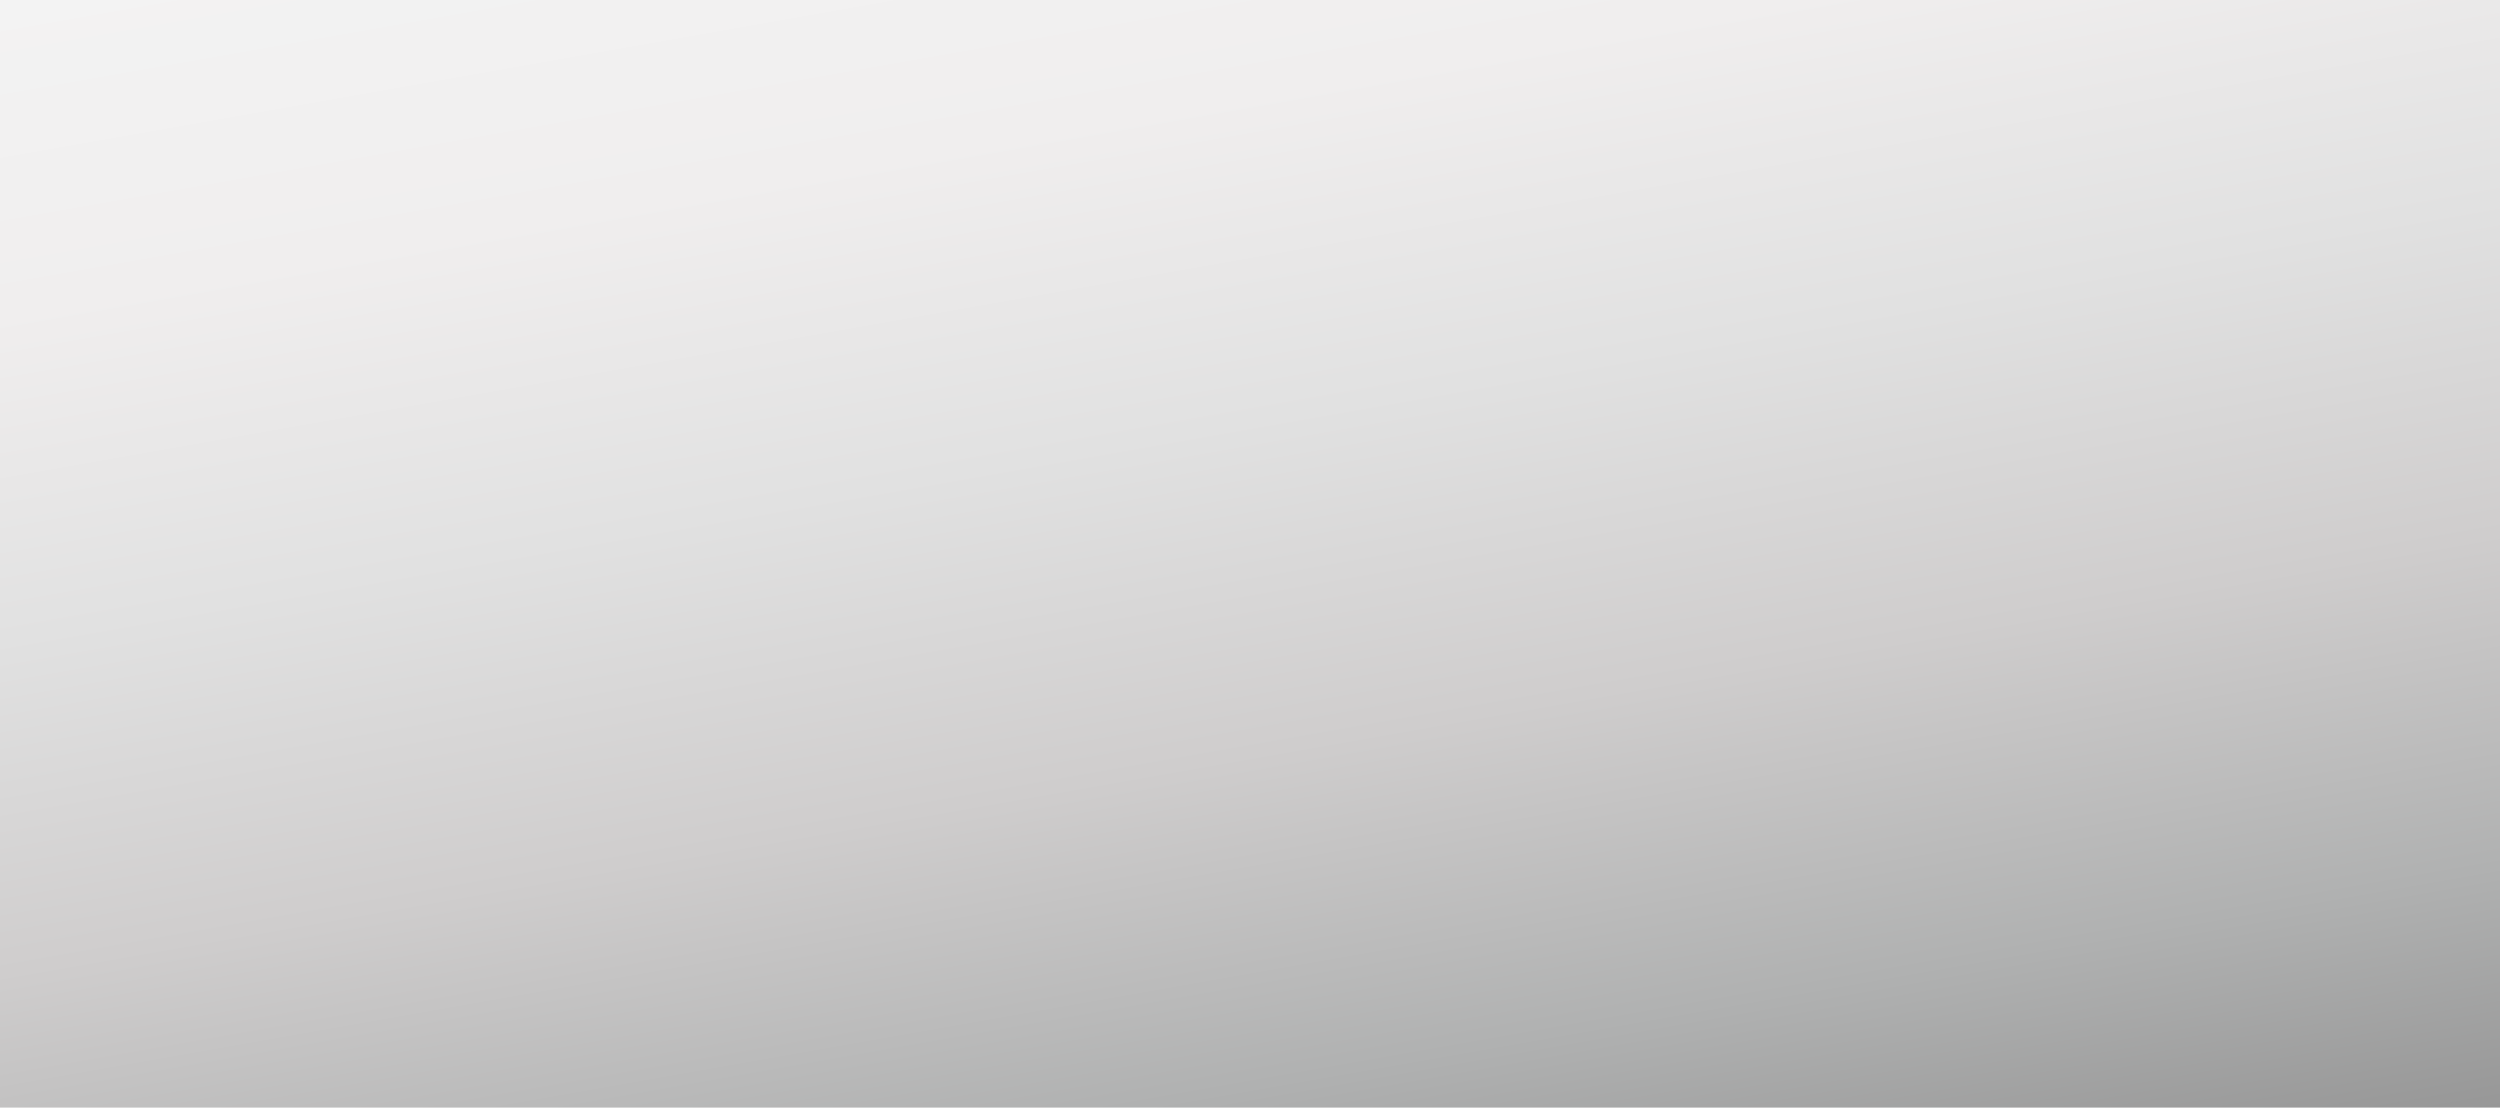
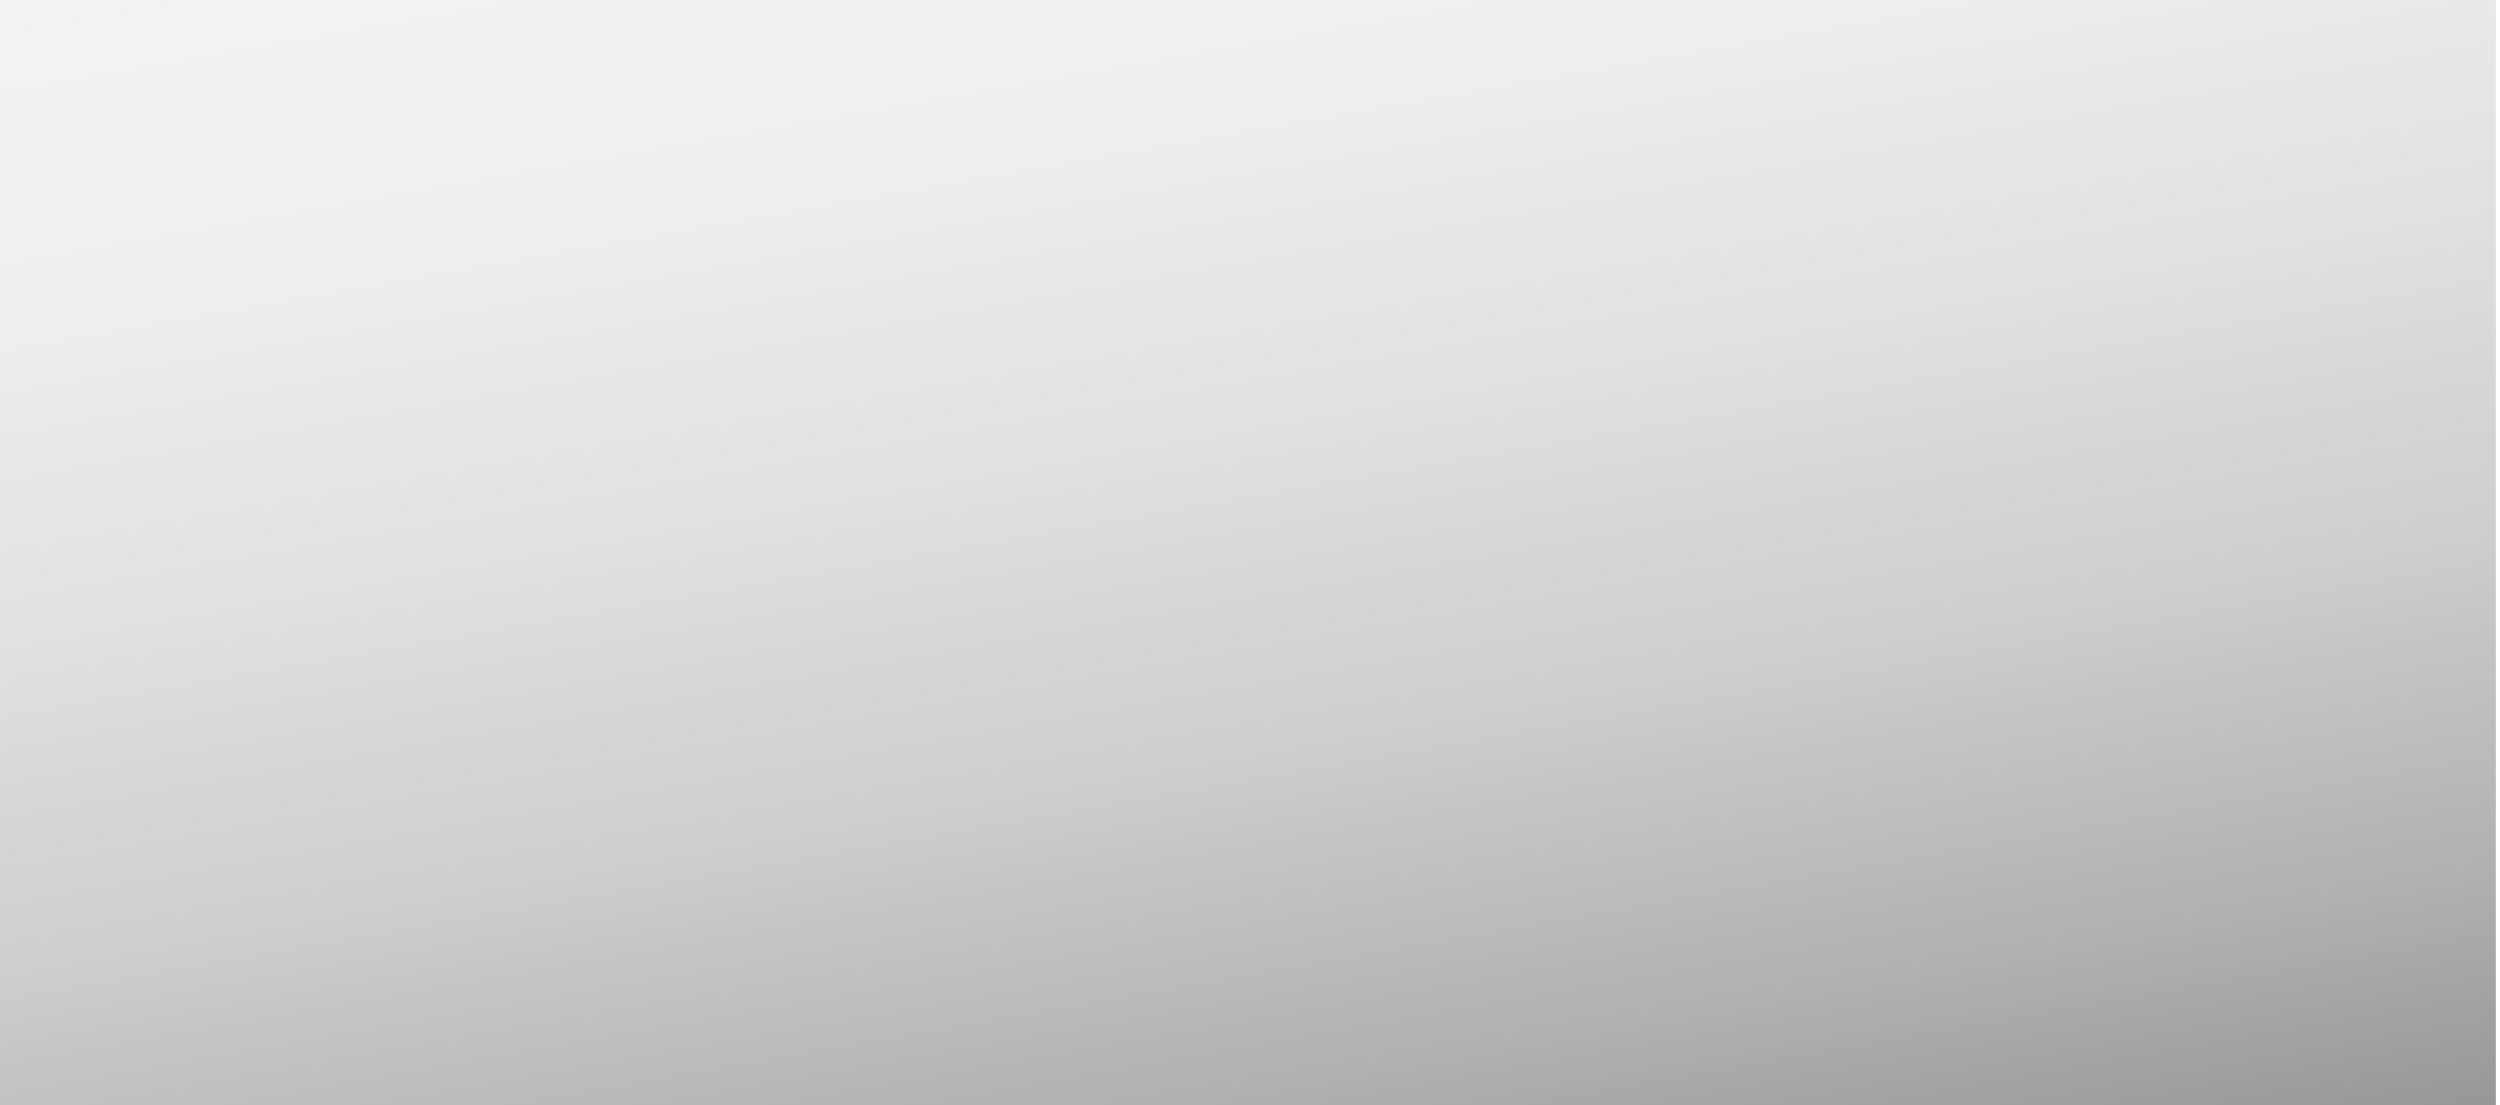
- <svg xmlns="http://www.w3.org/2000/svg" version="1.1" x="0px" y="0px" width="79px" height="35px" viewBox="0 0 79 35" overflow="visible" enable-background="new 0 0 79 35" xml:space="preserve">
+ <svg xmlns="http://www.w3.org/2000/svg" version="1.1" x="0px" y="0px" width="86px" height="38px" viewBox="0 0 86 38" overflow="visible" enable-background="new 0 0 86 38" xml:space="preserve">
  <defs>
</defs>
-   <linearGradient id="SVGID_1_" gradientUnits="userSpaceOnUse" x1="-47.316" y1="296.272" x2="-55.684" y2="343.727" gradientTransform="matrix(1 0 0 -1 91 337.5)">
+   <linearGradient id="SVGID_1_" gradientUnits="userSpaceOnUse" x1="-43.524" y1="-182.996" x2="-52.618" y2="-131.423" gradientTransform="matrix(1 0 0 -1 91 -138.1895)">
    <stop offset="0" style="stop-color:#979797" />
    <stop offset="0.156" style="stop-color:#B0B1B1" />
    <stop offset="0.371" style="stop-color:#CFCDCD" />
    <stop offset="0.586" style="stop-color:#E1E1E1" />
    <stop offset="0.796" style="stop-color:#F0EEEE" />
    <stop offset="1" style="stop-color:#F3F3F3" />
  </linearGradient>
-   <rect fill="url(#SVGID_1_)" width="79" height="35" />
+   <rect fill="url(#SVGID_1_)" width="85.856" height="38.038" />
</svg>
